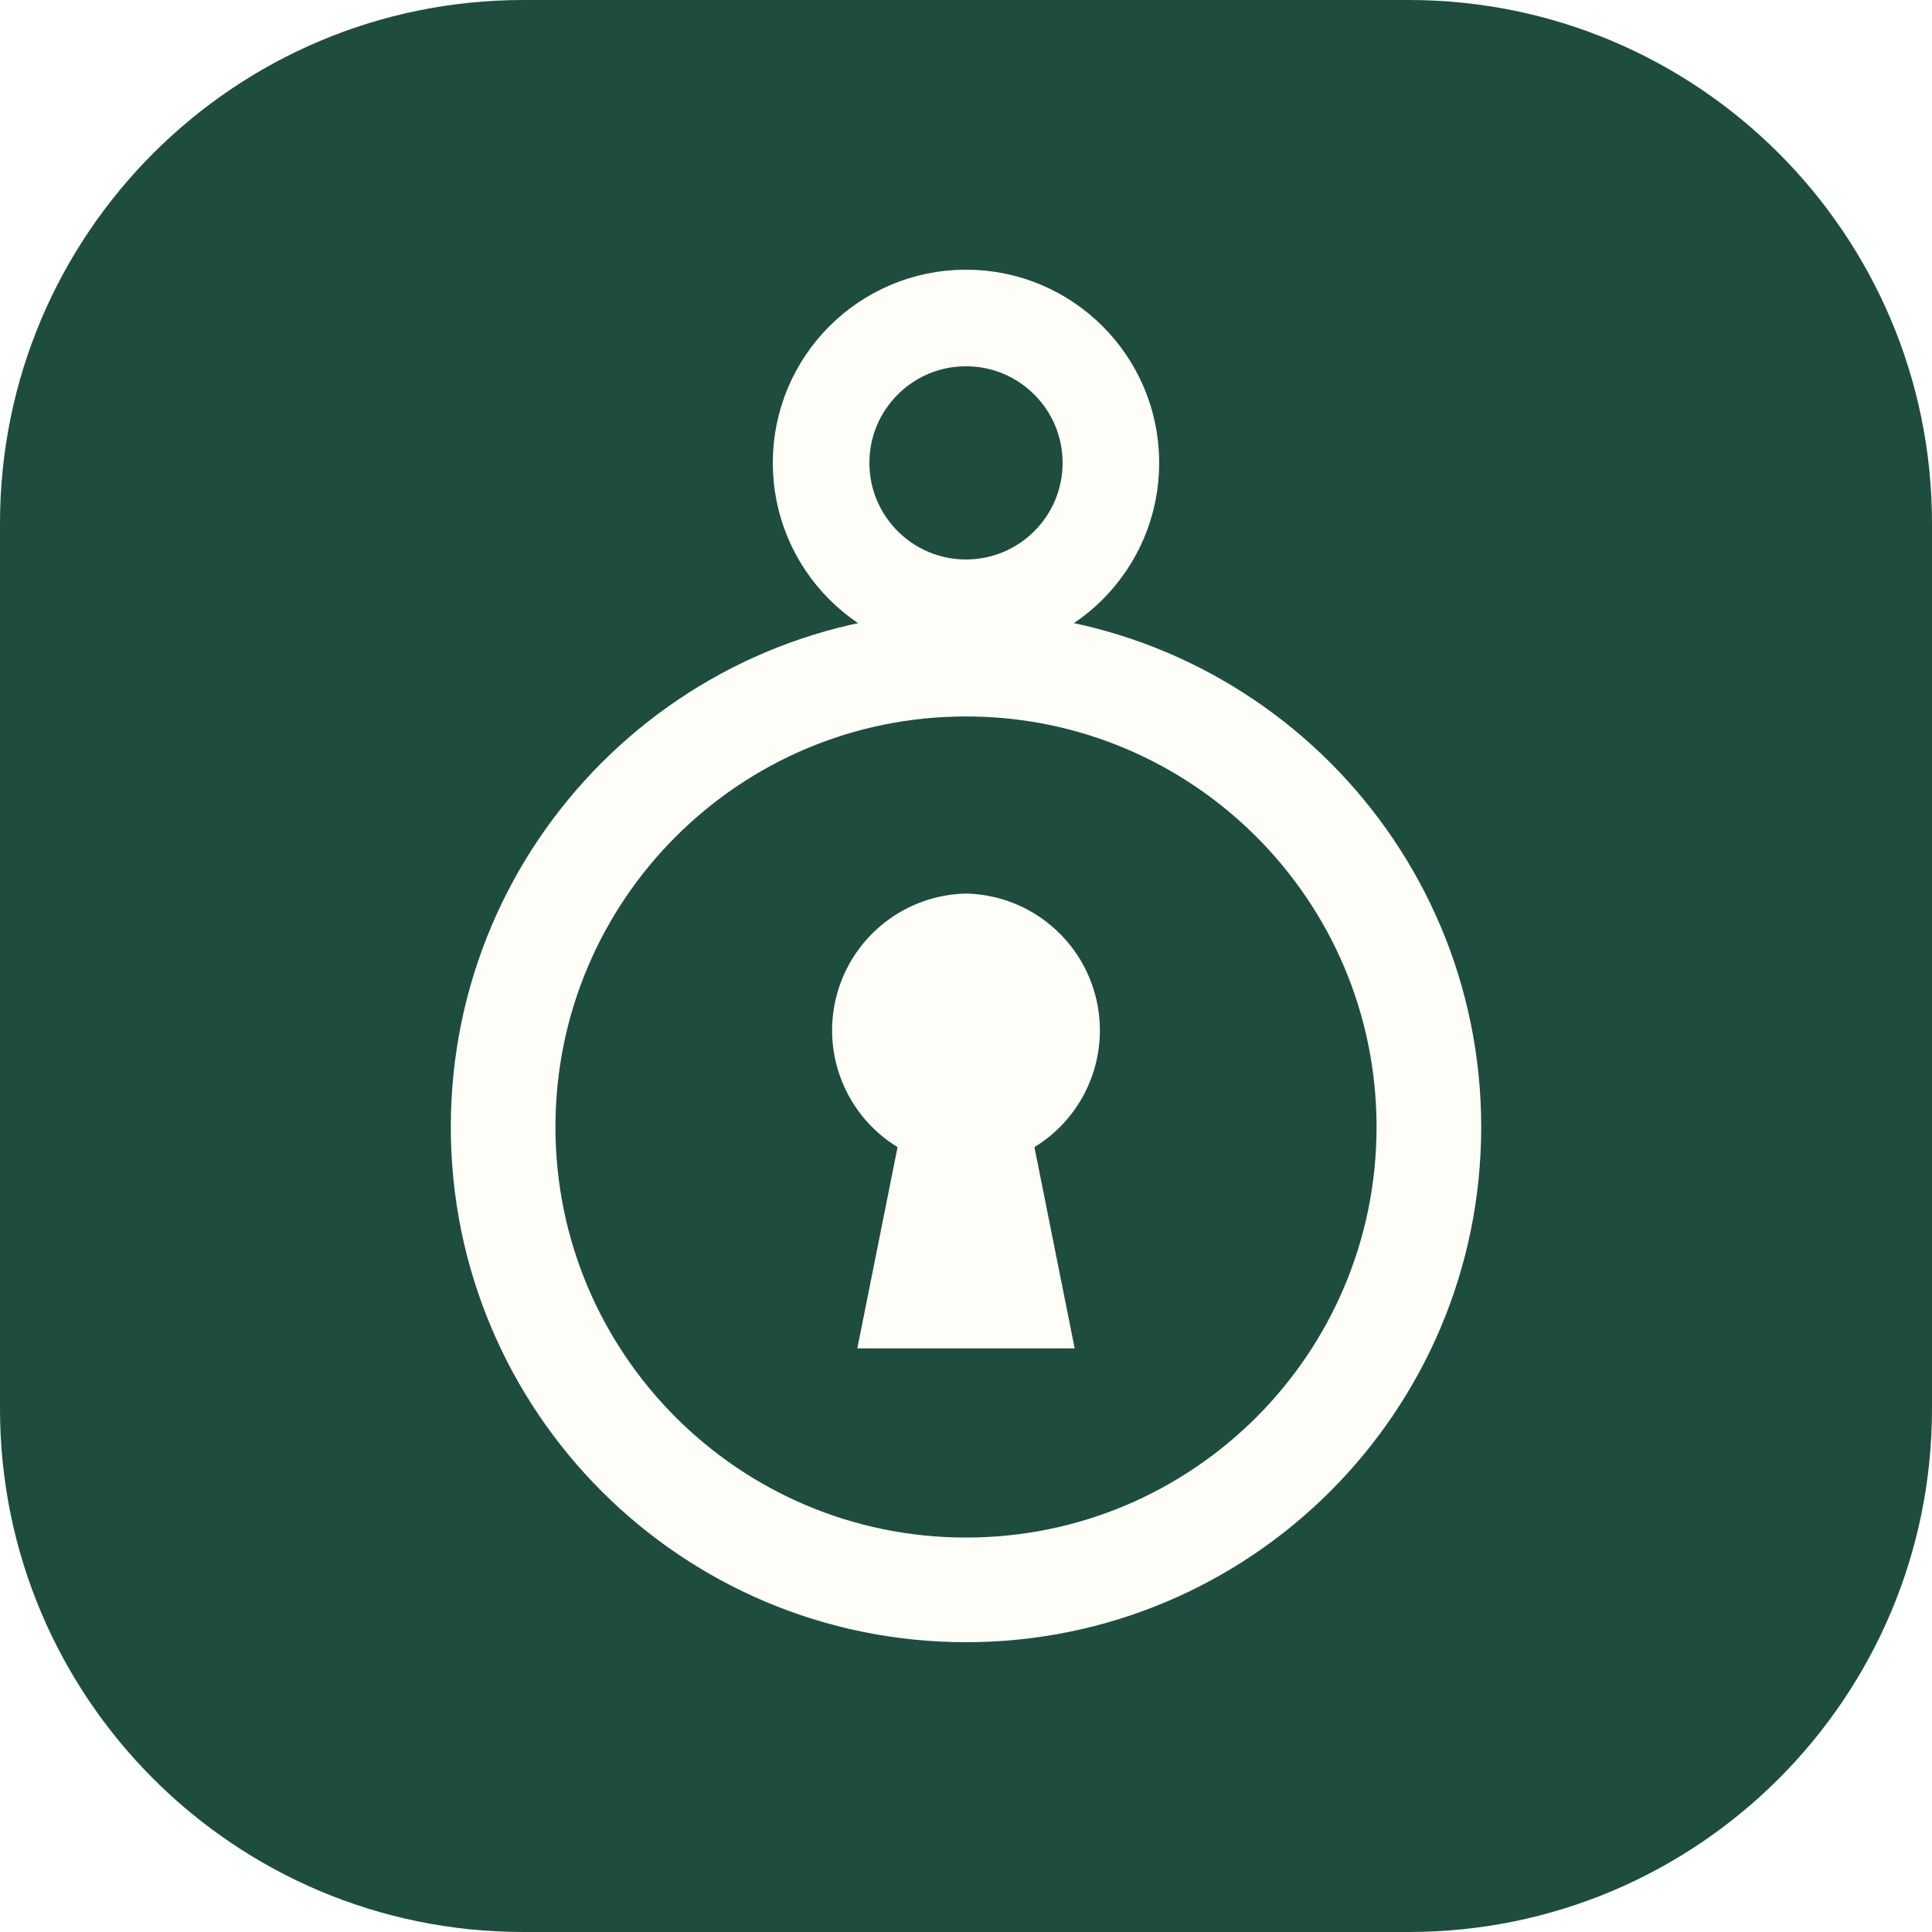
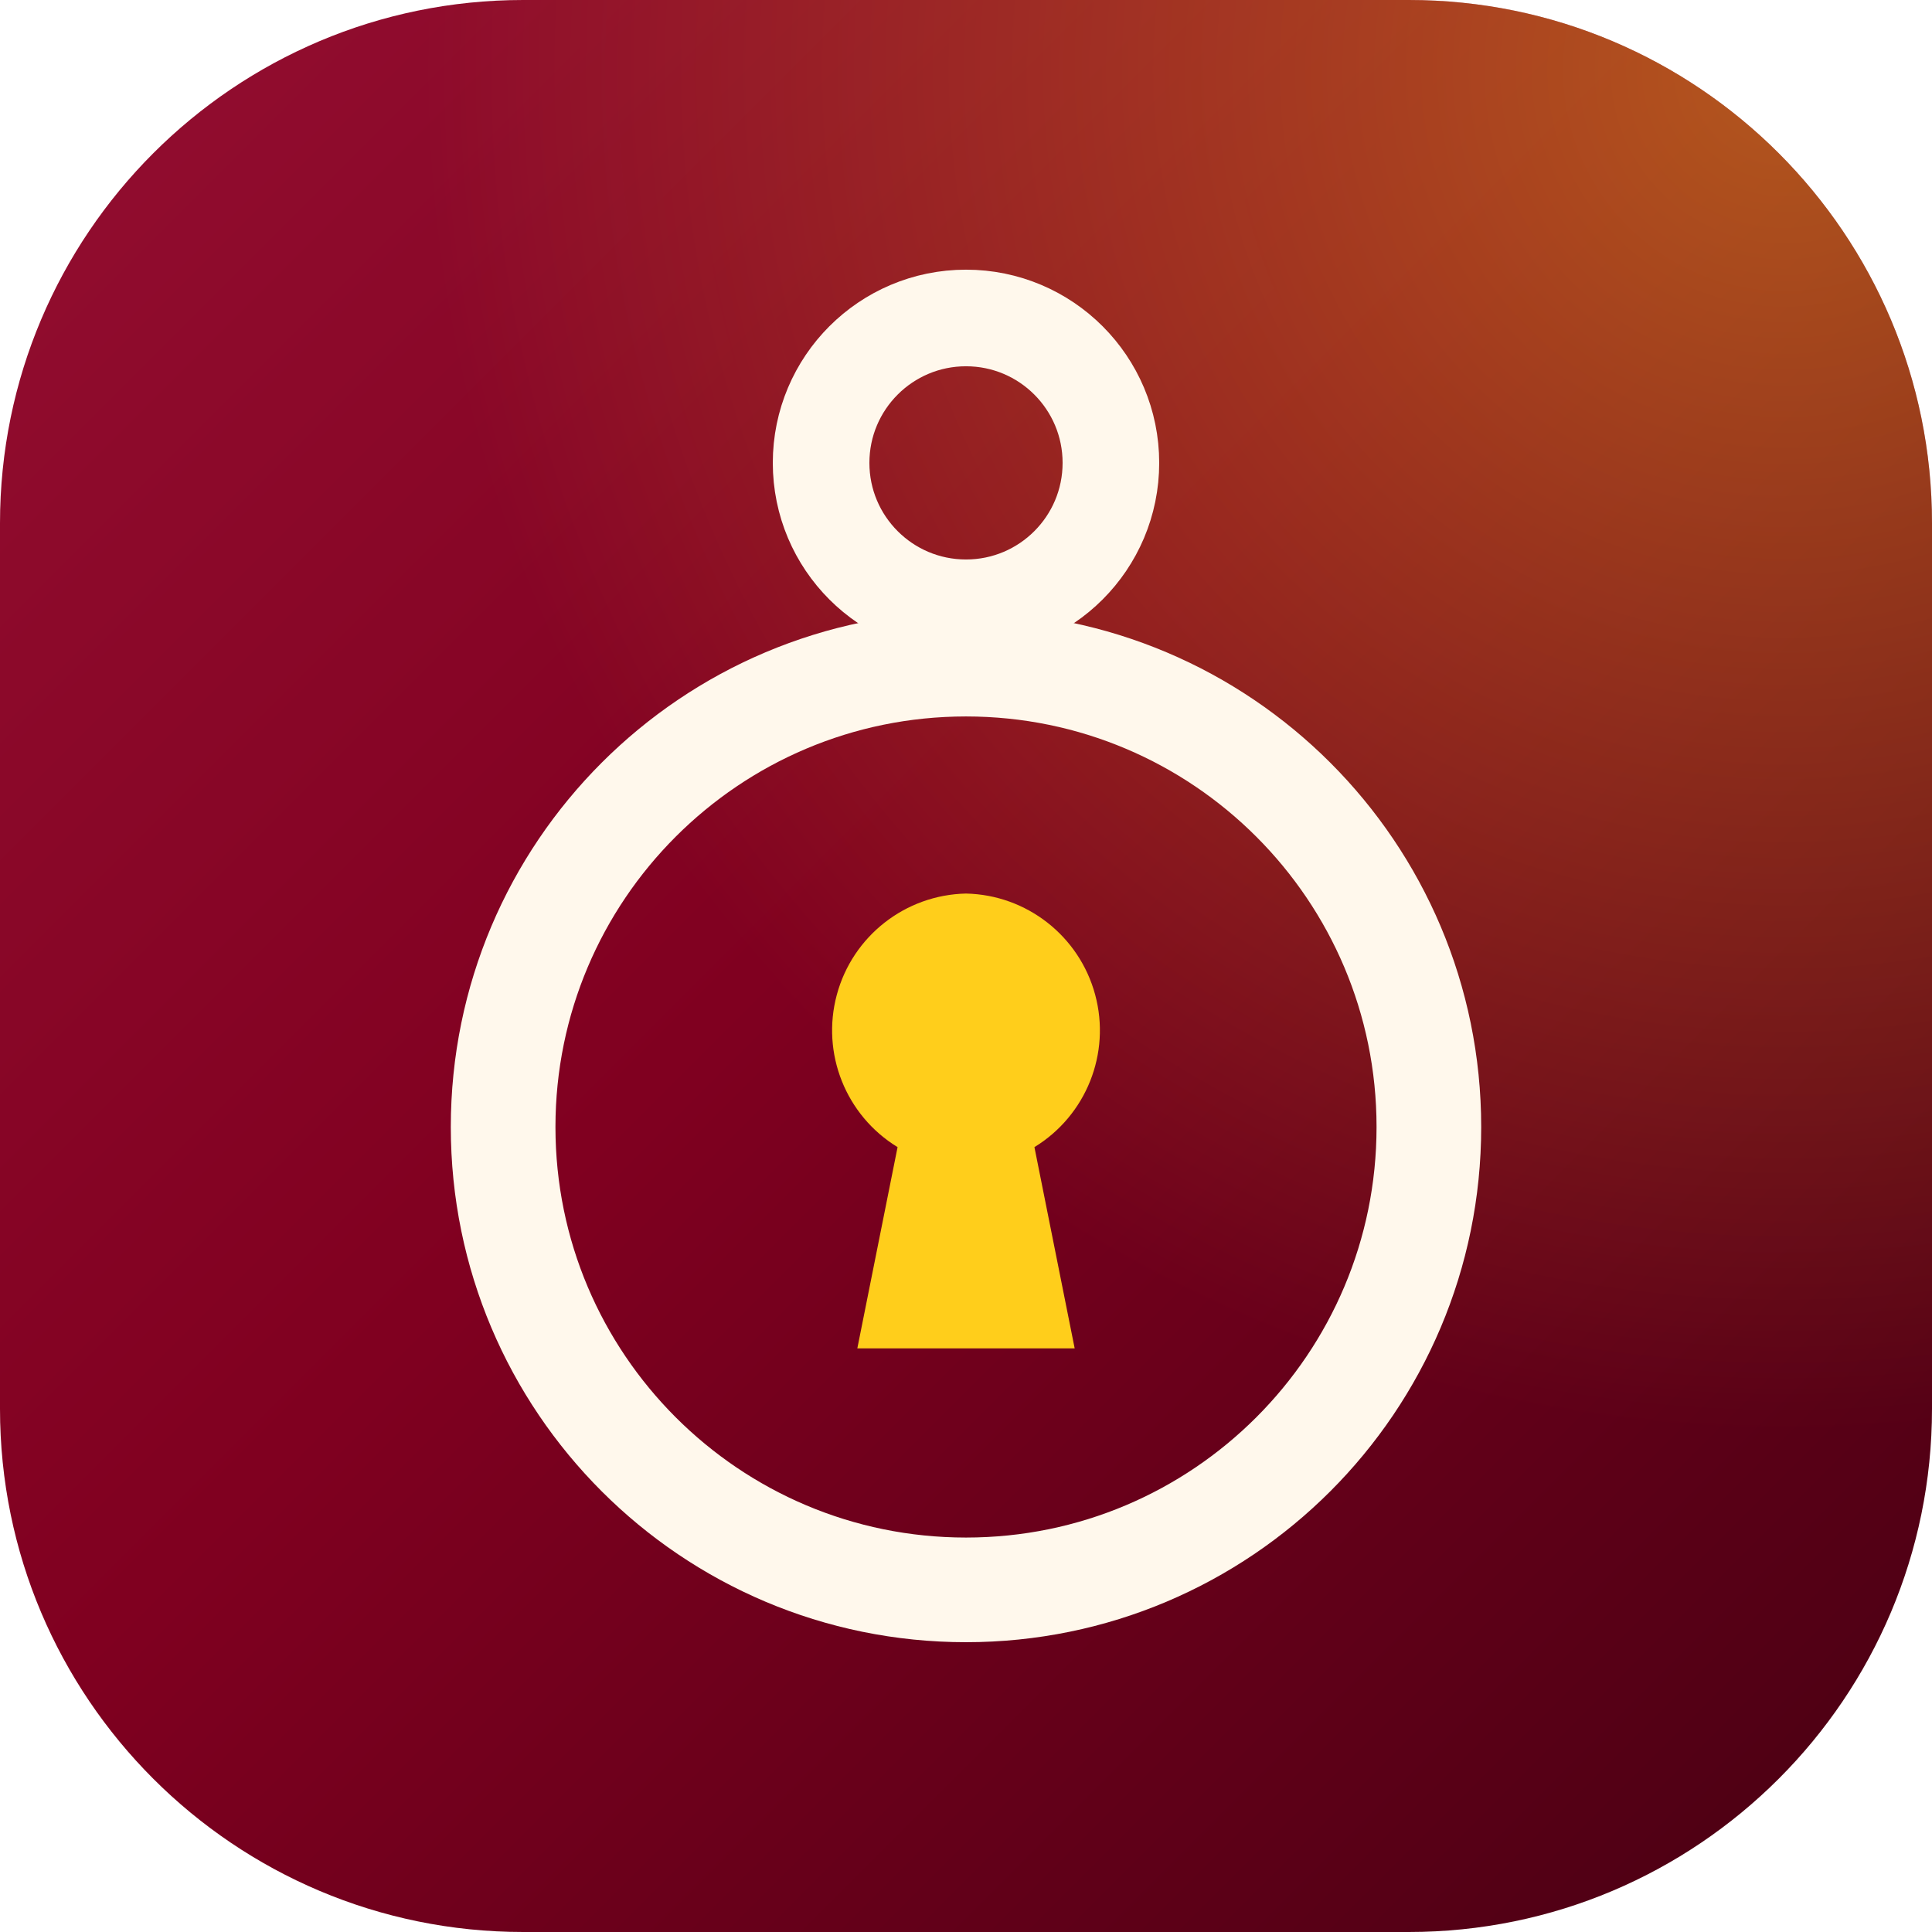
<svg xmlns="http://www.w3.org/2000/svg" viewBox="0 0 48 48">
-   <rect width="48" height="48" rx="13" fill="#1e4d40" />
-   <g transform="translate(0 0) scale(1)" fill="none" stroke="#fffdf8">
+   <defs>
+     <linearGradient id="b" x1="0" y1="0" x2="1" y2="1">
+       <stop offset="0" stop-color="#940f31" />
+       <stop offset=".45" stop-color="#800020" />
+       <stop offset="1" stop-color="#470012" />
+     </linearGradient>
+     <radialGradient id="m" cx=".92" cy=".04" r=".7">
+       <stop offset="0" stop-color="#ffce1b" stop-opacity=".42" />
+       <stop offset="1" stop-color="#ffce1b" stop-opacity="0" />
+     </radialGradient>
+   </defs>
+   <rect width="48" height="48" rx="13" fill="url(#b)" />
+   <rect width="48" height="48" rx="13" fill="url(#m)" />
+   <g transform="translate(0 0) scale(1)" fill="none" stroke="#fff8ec">
    <circle cx="24" cy="11.5" r="3.6" stroke-width="2.4" />
    <circle cx="24" cy="28" r="11.5" stroke-width="2.6" />
-     <path d="M24 22.2a3.4 3.4 0 0 1 1.7 6.3l1 5h-5.4l1-5a3.4 3.4 0 0 1 1.7-6.3Z" fill="#fffdf8" stroke="none" />
+     <path d="M24 22.2a3.4 3.4 0 0 1 1.7 6.3l1 5h-5.4l1-5a3.4 3.4 0 0 1 1.7-6.3Z" fill="#ffce1b" stroke="none" />
  </g>
</svg>
